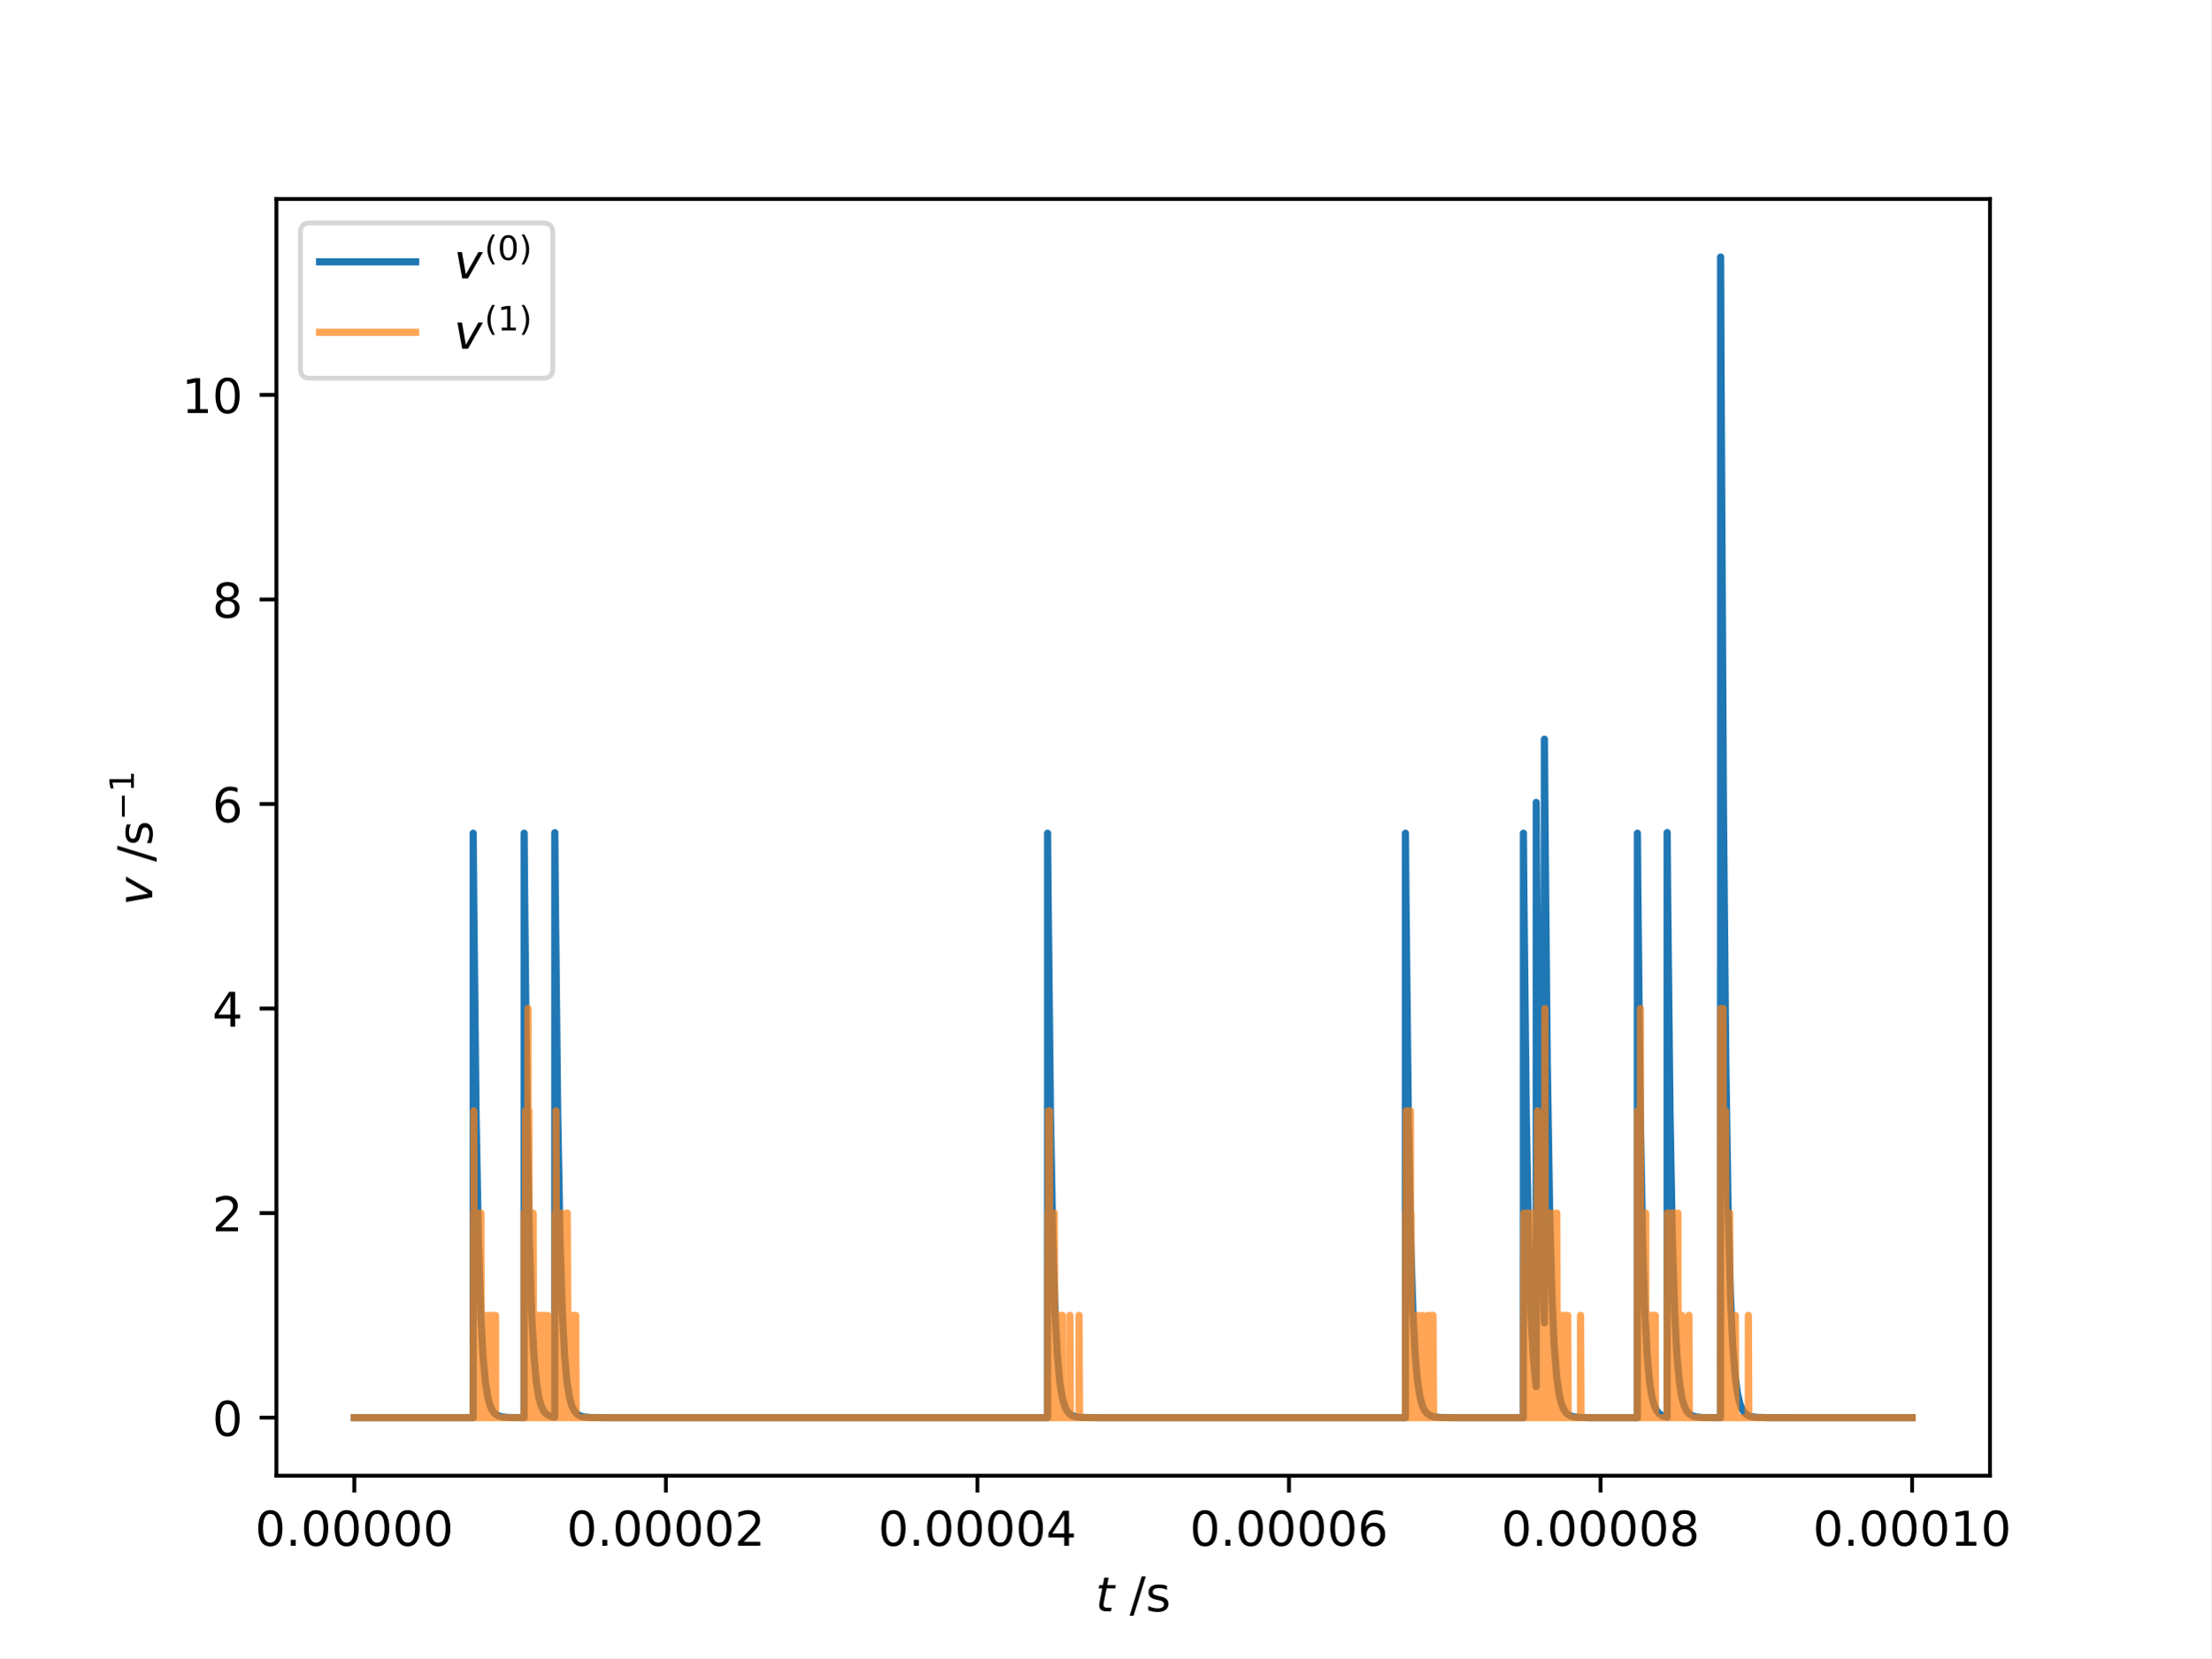
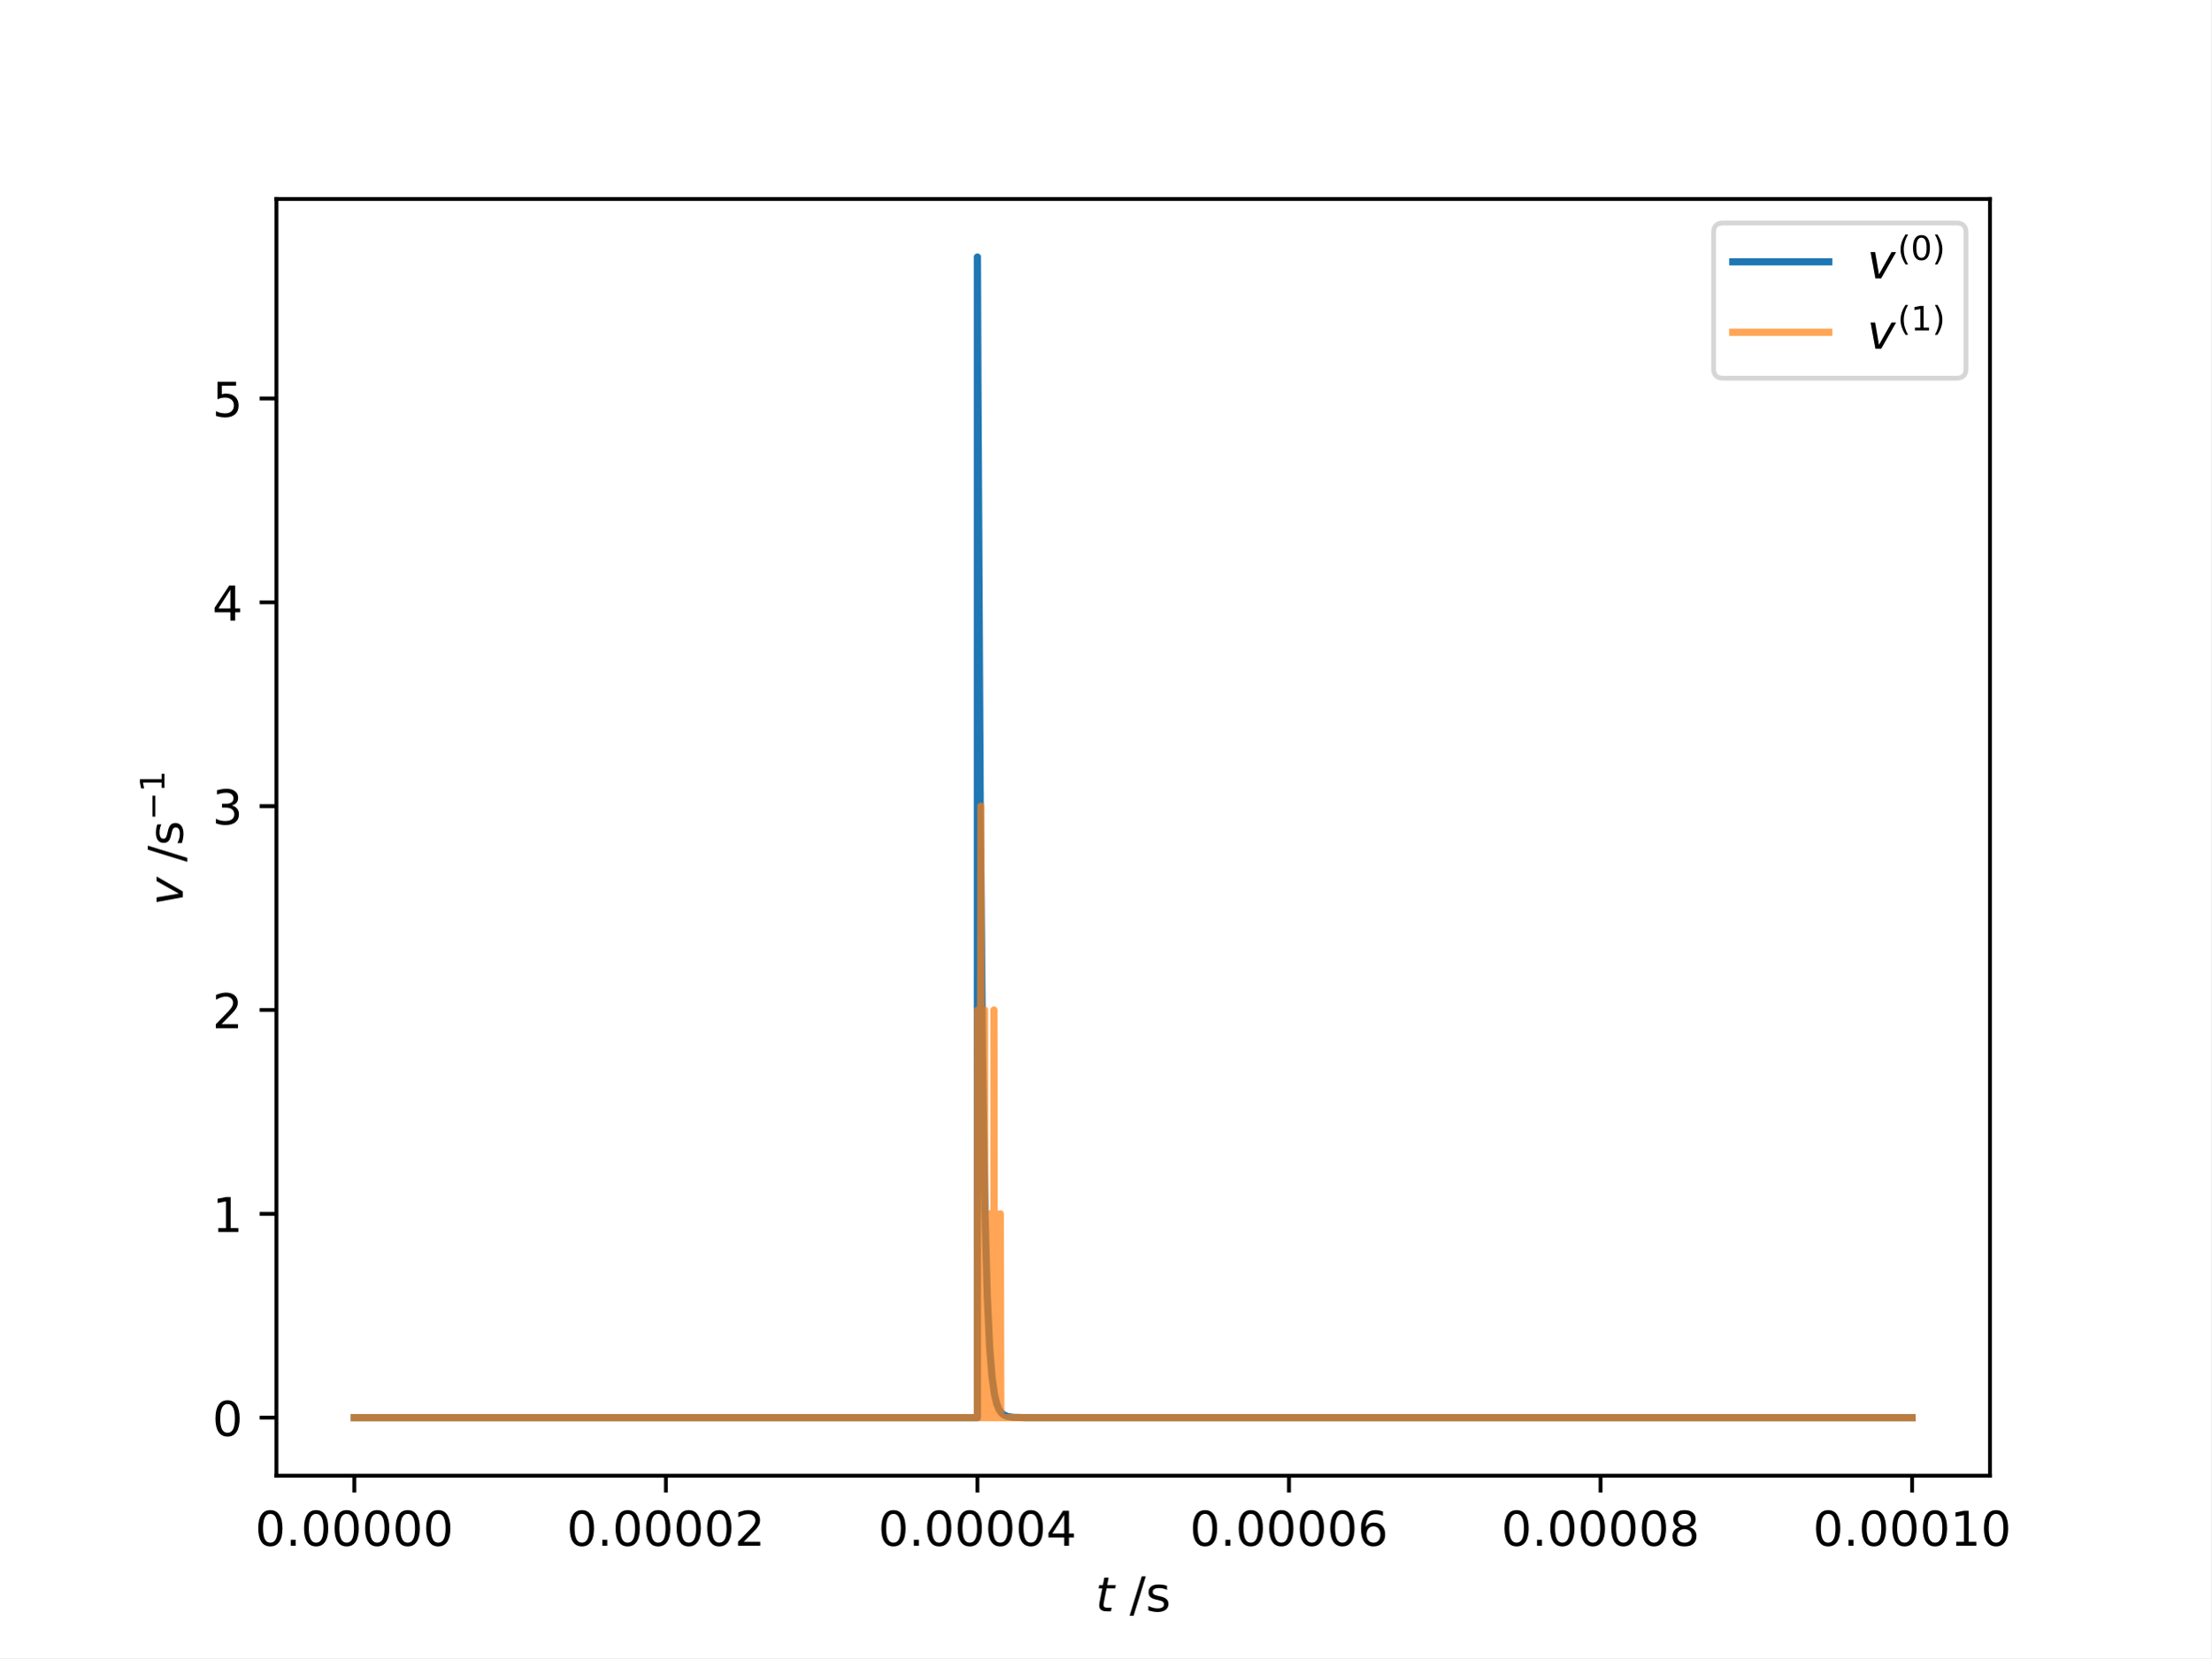
<svg xmlns="http://www.w3.org/2000/svg" xmlns:xlink="http://www.w3.org/1999/xlink" width="460.8pt" height="345.6pt" viewBox="0 0 460.8 345.6" version="1.1">
  <defs>
    <style type="text/css">*{stroke-linejoin: round; stroke-linecap: butt}</style>
  </defs>
  <g id="figure_1">
    <g id="patch_1">
      <path d="M 0 345.6  L 460.8 345.6  L 460.8 0  L 0 0  z " style="fill: #ffffff" />
    </g>
    <g id="axes_1">
      <g id="patch_2">
        <path d="M 57.6 307.584  L 414.72 307.584  L 414.72 41.472  L 57.6 41.472  z " style="fill: #ffffff" />
      </g>
      <g id="matplotlib.axis_1">
        <g id="xtick_1">
          <g id="line2d_1">
            <defs>
-               <path id="mf11b4a43c5" d="M 0 0  L 0 3.5  " style="stroke: #000000; stroke-width: 0.8" />
-             </defs>
-             <g>
-               <use xlink:href="#mf11b4a43c5" x="73.833" y="307.584" style="stroke: #000000; stroke-width: 0.8" />
+               <path id="m99e2ef62c1" d="M 0 0  L 0 3.5  " style="stroke: #000000; stroke-width: 0.8" />
+             </defs>
+             <g>
+               <use xlink:href="#m99e2ef62c1" x="73.833" y="307.584" style="stroke: #000000; stroke-width: 0.8" />
            </g>
          </g>
          <g id="text_1">
            <g transform="translate(53.15617 322.1824) scale(0.1 -0.1)">
              <defs>
                <path id="DejaVuSans-30" d="M 2034 4250  Q 1547 4250 1301 3770  Q 1056 3291 1056 2328  Q 1056 1369 1301 889  Q 1547 409 2034 409  Q 2525 409 2770 889  Q 3016 1369 3016 2328  Q 3016 3291 2770 3770  Q 2525 4250 2034 4250  z M 2034 4750  Q 2819 4750 3233 4129  Q 3647 3509 3647 2328  Q 3647 1150 3233 529  Q 2819 -91 2034 -91  Q 1250 -91 836 529  Q 422 1150 422 2328  Q 422 3509 836 4129  Q 1250 4750 2034 4750  z " transform="scale(0.015625)" />
                <path id="DejaVuSans-2e" d="M 684 794  L 1344 794  L 1344 0  L 684 0  L 684 794  z " transform="scale(0.015625)" />
              </defs>
              <use xlink:href="#DejaVuSans-30" />
              <use xlink:href="#DejaVuSans-2e" x="63.623" />
              <use xlink:href="#DejaVuSans-30" x="95.41" />
              <use xlink:href="#DejaVuSans-30" x="159.033" />
              <use xlink:href="#DejaVuSans-30" x="222.656" />
              <use xlink:href="#DejaVuSans-30" x="286.279" />
              <use xlink:href="#DejaVuSans-30" x="349.902" />
            </g>
          </g>
        </g>
        <g id="xtick_2">
          <g id="line2d_2">
            <g>
-               <use xlink:href="#mf11b4a43c5" x="138.765" y="307.584" style="stroke: #000000; stroke-width: 0.8" />
+               <use xlink:href="#m99e2ef62c1" x="138.765" y="307.584" style="stroke: #000000; stroke-width: 0.8" />
            </g>
          </g>
          <g id="text_2">
            <g transform="translate(118.0884 322.1824) scale(0.1 -0.1)">
              <defs>
                <path id="DejaVuSans-32" d="M 1228 531  L 3431 531  L 3431 0  L 469 0  L 469 531  Q 828 903 1448 1529  Q 2069 2156 2228 2338  Q 2531 2678 2651 2914  Q 2772 3150 2772 3378  Q 2772 3750 2511 3984  Q 2250 4219 1831 4219  Q 1534 4219 1204 4116  Q 875 4013 500 3803  L 500 4441  Q 881 4594 1212 4672  Q 1544 4750 1819 4750  Q 2544 4750 2975 4387  Q 3406 4025 3406 3419  Q 3406 3131 3298 2873  Q 3191 2616 2906 2266  Q 2828 2175 2409 1742  Q 1991 1309 1228 531  z " transform="scale(0.015625)" />
              </defs>
              <use xlink:href="#DejaVuSans-30" />
              <use xlink:href="#DejaVuSans-2e" x="63.623" />
              <use xlink:href="#DejaVuSans-30" x="95.41" />
              <use xlink:href="#DejaVuSans-30" x="159.033" />
              <use xlink:href="#DejaVuSans-30" x="222.656" />
              <use xlink:href="#DejaVuSans-30" x="286.279" />
              <use xlink:href="#DejaVuSans-32" x="349.902" />
            </g>
          </g>
        </g>
        <g id="xtick_3">
          <g id="line2d_3">
            <g>
-               <use xlink:href="#mf11b4a43c5" x="203.697" y="307.584" style="stroke: #000000; stroke-width: 0.8" />
+               <use xlink:href="#m99e2ef62c1" x="203.697" y="307.584" style="stroke: #000000; stroke-width: 0.8" />
            </g>
          </g>
          <g id="text_3">
            <g transform="translate(183.0206 322.1824) scale(0.1 -0.1)">
              <defs>
                <path id="DejaVuSans-34" d="M 2419 4116  L 825 1625  L 2419 1625  L 2419 4116  z M 2253 4666  L 3047 4666  L 3047 1625  L 3713 1625  L 3713 1100  L 3047 1100  L 3047 0  L 2419 0  L 2419 1100  L 313 1100  L 313 1709  L 2253 4666  z " transform="scale(0.015625)" />
              </defs>
              <use xlink:href="#DejaVuSans-30" />
              <use xlink:href="#DejaVuSans-2e" x="63.623" />
              <use xlink:href="#DejaVuSans-30" x="95.41" />
              <use xlink:href="#DejaVuSans-30" x="159.033" />
              <use xlink:href="#DejaVuSans-30" x="222.656" />
              <use xlink:href="#DejaVuSans-30" x="286.279" />
              <use xlink:href="#DejaVuSans-34" x="349.902" />
            </g>
          </g>
        </g>
        <g id="xtick_4">
          <g id="line2d_4">
            <g>
-               <use xlink:href="#mf11b4a43c5" x="268.629" y="307.584" style="stroke: #000000; stroke-width: 0.8" />
+               <use xlink:href="#m99e2ef62c1" x="268.629" y="307.584" style="stroke: #000000; stroke-width: 0.8" />
            </g>
          </g>
          <g id="text_4">
            <g transform="translate(247.9528 322.1824) scale(0.1 -0.1)">
              <defs>
                <path id="DejaVuSans-36" d="M 2113 2584  Q 1688 2584 1439 2293  Q 1191 2003 1191 1497  Q 1191 994 1439 701  Q 1688 409 2113 409  Q 2538 409 2786 701  Q 3034 994 3034 1497  Q 3034 2003 2786 2293  Q 2538 2584 2113 2584  z M 3366 4563  L 3366 3988  Q 3128 4100 2886 4159  Q 2644 4219 2406 4219  Q 1781 4219 1451 3797  Q 1122 3375 1075 2522  Q 1259 2794 1537 2939  Q 1816 3084 2150 3084  Q 2853 3084 3261 2657  Q 3669 2231 3669 1497  Q 3669 778 3244 343  Q 2819 -91 2113 -91  Q 1303 -91 875 529  Q 447 1150 447 2328  Q 447 3434 972 4092  Q 1497 4750 2381 4750  Q 2619 4750 2861 4703  Q 3103 4656 3366 4563  z " transform="scale(0.015625)" />
              </defs>
              <use xlink:href="#DejaVuSans-30" />
              <use xlink:href="#DejaVuSans-2e" x="63.623" />
              <use xlink:href="#DejaVuSans-30" x="95.41" />
              <use xlink:href="#DejaVuSans-30" x="159.033" />
              <use xlink:href="#DejaVuSans-30" x="222.656" />
              <use xlink:href="#DejaVuSans-30" x="286.279" />
              <use xlink:href="#DejaVuSans-36" x="349.902" />
            </g>
          </g>
        </g>
        <g id="xtick_5">
          <g id="line2d_5">
            <g>
-               <use xlink:href="#mf11b4a43c5" x="333.562" y="307.584" style="stroke: #000000; stroke-width: 0.8" />
+               <use xlink:href="#m99e2ef62c1" x="333.562" y="307.584" style="stroke: #000000; stroke-width: 0.8" />
            </g>
          </g>
          <g id="text_5">
            <g transform="translate(312.885 322.1824) scale(0.1 -0.1)">
              <defs>
                <path id="DejaVuSans-38" d="M 2034 2216  Q 1584 2216 1326 1975  Q 1069 1734 1069 1313  Q 1069 891 1326 650  Q 1584 409 2034 409  Q 2484 409 2743 651  Q 3003 894 3003 1313  Q 3003 1734 2745 1975  Q 2488 2216 2034 2216  z M 1403 2484  Q 997 2584 770 2862  Q 544 3141 544 3541  Q 544 4100 942 4425  Q 1341 4750 2034 4750  Q 2731 4750 3128 4425  Q 3525 4100 3525 3541  Q 3525 3141 3298 2862  Q 3072 2584 2669 2484  Q 3125 2378 3379 2068  Q 3634 1759 3634 1313  Q 3634 634 3220 271  Q 2806 -91 2034 -91  Q 1263 -91 848 271  Q 434 634 434 1313  Q 434 1759 690 2068  Q 947 2378 1403 2484  z M 1172 3481  Q 1172 3119 1398 2916  Q 1625 2713 2034 2713  Q 2441 2713 2670 2916  Q 2900 3119 2900 3481  Q 2900 3844 2670 4047  Q 2441 4250 2034 4250  Q 1625 4250 1398 4047  Q 1172 3844 1172 3481  z " transform="scale(0.015625)" />
              </defs>
              <use xlink:href="#DejaVuSans-30" />
              <use xlink:href="#DejaVuSans-2e" x="63.623" />
              <use xlink:href="#DejaVuSans-30" x="95.41" />
              <use xlink:href="#DejaVuSans-30" x="159.033" />
              <use xlink:href="#DejaVuSans-30" x="222.656" />
              <use xlink:href="#DejaVuSans-30" x="286.279" />
              <use xlink:href="#DejaVuSans-38" x="349.902" />
            </g>
          </g>
        </g>
        <g id="xtick_6">
          <g id="line2d_6">
            <g>
-               <use xlink:href="#mf11b4a43c5" x="398.494" y="307.584" style="stroke: #000000; stroke-width: 0.8" />
+               <use xlink:href="#m99e2ef62c1" x="398.494" y="307.584" style="stroke: #000000; stroke-width: 0.8" />
            </g>
          </g>
          <g id="text_6">
            <g transform="translate(377.8172 322.1824) scale(0.1 -0.1)">
              <defs>
                <path id="DejaVuSans-31" d="M 794 531  L 1825 531  L 1825 4091  L 703 3866  L 703 4441  L 1819 4666  L 2450 4666  L 2450 531  L 3481 531  L 3481 0  L 794 0  L 794 531  z " transform="scale(0.015625)" />
              </defs>
              <use xlink:href="#DejaVuSans-30" />
              <use xlink:href="#DejaVuSans-2e" x="63.623" />
              <use xlink:href="#DejaVuSans-30" x="95.41" />
              <use xlink:href="#DejaVuSans-30" x="159.033" />
              <use xlink:href="#DejaVuSans-30" x="222.656" />
              <use xlink:href="#DejaVuSans-31" x="286.279" />
              <use xlink:href="#DejaVuSans-30" x="349.902" />
            </g>
          </g>
        </g>
        <g id="text_7">
          <g transform="translate(228.31 335.8606) scale(0.1 -0.1)">
            <defs>
              <path id="DejaVuSans-Oblique-74" d="M 2706 3500  L 2619 3053  L 1472 3053  L 1100 1153  Q 1081 1047 1072 975  Q 1063 903 1063 863  Q 1063 663 1183 572  Q 1303 481 1569 481  L 2150 481  L 2053 0  L 1503 0  Q 991 0 739 200  Q 488 400 488 806  Q 488 878 497 964  Q 506 1050 525 1153  L 897 3053  L 409 3053  L 500 3500  L 978 3500  L 1172 4494  L 1747 4494  L 1556 3500  L 2706 3500  z " transform="scale(0.015625)" />
              <path id="DejaVuSans-20" transform="scale(0.015625)" />
              <path id="DejaVuSans-2f" d="M 1625 4666  L 2156 4666  L 531 -594  L 0 -594  L 1625 4666  z " transform="scale(0.015625)" />
              <path id="DejaVuSans-73" d="M 2834 3397  L 2834 2853  Q 2591 2978 2328 3040  Q 2066 3103 1784 3103  Q 1356 3103 1142 2972  Q 928 2841 928 2578  Q 928 2378 1081 2264  Q 1234 2150 1697 2047  L 1894 2003  Q 2506 1872 2764 1633  Q 3022 1394 3022 966  Q 3022 478 2636 193  Q 2250 -91 1575 -91  Q 1294 -91 989 -36  Q 684 19 347 128  L 347 722  Q 666 556 975 473  Q 1284 391 1588 391  Q 1994 391 2212 530  Q 2431 669 2431 922  Q 2431 1156 2273 1281  Q 2116 1406 1581 1522  L 1381 1569  Q 847 1681 609 1914  Q 372 2147 372 2553  Q 372 3047 722 3315  Q 1072 3584 1716 3584  Q 2034 3584 2315 3537  Q 2597 3491 2834 3397  z " transform="scale(0.015625)" />
            </defs>
            <use xlink:href="#DejaVuSans-Oblique-74" transform="translate(0 0.09375)" />
            <use xlink:href="#DejaVuSans-20" transform="translate(39.20898 0.09375)" />
            <use xlink:href="#DejaVuSans-2f" transform="translate(70.99609 0.09375)" />
            <use xlink:href="#DejaVuSans-73" transform="translate(104.6875 0.09375)" />
          </g>
        </g>
      </g>
      <g id="matplotlib.axis_2">
        <g id="ytick_1">
          <g id="line2d_7">
            <defs>
-               <path id="m5bc37305fa" d="M 0 0  L -3.5 0  " style="stroke: #000000; stroke-width: 0.8" />
-             </defs>
-             <g>
-               <use xlink:href="#m5bc37305fa" x="57.6" y="295.488" style="stroke: #000000; stroke-width: 0.8" />
+               <path id="m02a94d479e" d="M 0 0  L -3.5 0  " style="stroke: #000000; stroke-width: 0.8" />
+             </defs>
+             <g>
+               <use xlink:href="#m02a94d479e" x="57.6" y="295.488" style="stroke: #000000; stroke-width: 0.8" />
            </g>
          </g>
          <g id="text_8">
            <g transform="translate(44.2375 299.2872) scale(0.1 -0.1)">
              <use xlink:href="#DejaVuSans-30" />
            </g>
          </g>
        </g>
        <g id="ytick_2">
          <g id="line2d_8">
            <g>
-               <use xlink:href="#m5bc37305fa" x="57.6" y="252.85" style="stroke: #000000; stroke-width: 0.8" />
+               <use xlink:href="#m02a94d479e" x="57.6" y="253.001" style="stroke: #000000; stroke-width: 0.8" />
            </g>
          </g>
          <g id="text_9">
-             <g transform="translate(44.2375 256.6489) scale(0.1 -0.1)">
-               <use xlink:href="#DejaVuSans-32" />
+             <g transform="translate(44.2375 256.7998) scale(0.1 -0.1)">
+               <use xlink:href="#DejaVuSans-31" />
            </g>
          </g>
        </g>
        <g id="ytick_3">
          <g id="line2d_9">
            <g>
-               <use xlink:href="#m5bc37305fa" x="57.6" y="210.211" style="stroke: #000000; stroke-width: 0.8" />
+               <use xlink:href="#m02a94d479e" x="57.6" y="210.513" style="stroke: #000000; stroke-width: 0.8" />
            </g>
          </g>
          <g id="text_10">
-             <g transform="translate(44.2375 214.0106) scale(0.1 -0.1)">
-               <use xlink:href="#DejaVuSans-34" />
+             <g transform="translate(44.2375 214.3125) scale(0.1 -0.1)">
+               <use xlink:href="#DejaVuSans-32" />
            </g>
          </g>
        </g>
        <g id="ytick_4">
          <g id="line2d_10">
            <g>
-               <use xlink:href="#m5bc37305fa" x="57.6" y="167.573" style="stroke: #000000; stroke-width: 0.8" />
+               <use xlink:href="#m02a94d479e" x="57.6" y="168.026" style="stroke: #000000; stroke-width: 0.8" />
            </g>
          </g>
          <g id="text_11">
-             <g transform="translate(44.2375 171.3723) scale(0.1 -0.1)">
-               <use xlink:href="#DejaVuSans-36" />
+             <g transform="translate(44.2375 171.8251) scale(0.1 -0.1)">
+               <defs>
+                 <path id="DejaVuSans-33" d="M 2597 2516  Q 3050 2419 3304 2112  Q 3559 1806 3559 1356  Q 3559 666 3084 287  Q 2609 -91 1734 -91  Q 1441 -91 1130 -33  Q 819 25 488 141  L 488 750  Q 750 597 1062 519  Q 1375 441 1716 441  Q 2309 441 2620 675  Q 2931 909 2931 1356  Q 2931 1769 2642 2001  Q 2353 2234 1838 2234  L 1294 2234  L 1294 2753  L 1863 2753  Q 2328 2753 2575 2939  Q 2822 3125 2822 3475  Q 2822 3834 2567 4026  Q 2313 4219 1838 4219  Q 1578 4219 1281 4162  Q 984 4106 628 3988  L 628 4550  Q 988 4650 1302 4700  Q 1616 4750 1894 4750  Q 2613 4750 3031 4423  Q 3450 4097 3450 3541  Q 3450 3153 3228 2886  Q 3006 2619 2597 2516  z " transform="scale(0.015625)" />
+               </defs>
+               <use xlink:href="#DejaVuSans-33" />
            </g>
          </g>
        </g>
        <g id="ytick_5">
          <g id="line2d_11">
            <g>
-               <use xlink:href="#m5bc37305fa" x="57.6" y="124.935" style="stroke: #000000; stroke-width: 0.8" />
+               <use xlink:href="#m02a94d479e" x="57.6" y="125.538" style="stroke: #000000; stroke-width: 0.8" />
            </g>
          </g>
          <g id="text_12">
-             <g transform="translate(44.2375 128.734) scale(0.1 -0.1)">
-               <use xlink:href="#DejaVuSans-38" />
+             <g transform="translate(44.2375 129.3377) scale(0.1 -0.1)">
+               <use xlink:href="#DejaVuSans-34" />
            </g>
          </g>
        </g>
        <g id="ytick_6">
          <g id="line2d_12">
            <g>
-               <use xlink:href="#m5bc37305fa" x="57.6" y="82.297" style="stroke: #000000; stroke-width: 0.8" />
+               <use xlink:href="#m02a94d479e" x="57.6" y="83.051" style="stroke: #000000; stroke-width: 0.8" />
            </g>
          </g>
          <g id="text_13">
-             <g transform="translate(37.875 86.09575) scale(0.1 -0.1)">
-               <use xlink:href="#DejaVuSans-31" />
-               <use xlink:href="#DejaVuSans-30" x="63.623" />
+             <g transform="translate(44.2375 86.85032) scale(0.1 -0.1)">
+               <defs>
+                 <path id="DejaVuSans-35" d="M 691 4666  L 3169 4666  L 3169 4134  L 1269 4134  L 1269 2991  Q 1406 3038 1543 3061  Q 1681 3084 1819 3084  Q 2600 3084 3056 2656  Q 3513 2228 3513 1497  Q 3513 744 3044 326  Q 2575 -91 1722 -91  Q 1428 -91 1123 -41  Q 819 9 494 109  L 494 744  Q 775 591 1075 516  Q 1375 441 1709 441  Q 2250 441 2565 725  Q 2881 1009 2881 1497  Q 2881 1984 2565 2268  Q 2250 2553 1709 2553  Q 1456 2553 1204 2497  Q 953 2441 691 2322  L 691 4666  z " transform="scale(0.015625)" />
+               </defs>
+               <use xlink:href="#DejaVuSans-35" />
            </g>
          </g>
        </g>
        <g id="text_14">
-           <g transform="translate(31.79531 188.728) rotate(-90) scale(0.1 -0.1)">
+           <g transform="translate(38.15781 188.728) rotate(-90) scale(0.1 -0.1)">
            <defs>
              <path id="DejaVuSans-Oblique-76" d="M 459 3500  L 1069 3500  L 1581 525  L 3256 3500  L 3866 3500  L 1875 0  L 1100 0  L 459 3500  z " transform="scale(0.015625)" />
              <path id="DejaVuSans-2212" d="M 678 2272  L 4684 2272  L 4684 1741  L 678 1741  L 678 2272  z " transform="scale(0.015625)" />
            </defs>
            <use xlink:href="#DejaVuSans-Oblique-76" transform="translate(0 0.684375)" />
            <use xlink:href="#DejaVuSans-20" transform="translate(59.17969 0.684375)" />
            <use xlink:href="#DejaVuSans-2f" transform="translate(90.9668 0.684375)" />
            <use xlink:href="#DejaVuSans-73" transform="translate(124.6582 0.684375)" />
            <use xlink:href="#DejaVuSans-2212" transform="translate(177.7148 38.96563) scale(0.7)" />
            <use xlink:href="#DejaVuSans-31" transform="translate(236.3672 38.96563) scale(0.7)" />
          </g>
        </g>
      </g>
      <g id="line2d_13">
-         <path d="M 73.833 295.488  L 98.604 295.488  L 98.611 173.664  L 98.715 186.821  L 99.202 231.89  L 99.689 258.267  L 100.176 273.705  L 100.663 282.739  L 101.156 288.08  L 101.65 291.183  L 102.143 292.987  L 102.65 294.055  L 103.189 294.696  L 103.805 295.086  L 104.617 295.323  L 105.942 295.45  L 109.221 295.487  L 109.227 173.663  L 109.331 186.82  L 109.818 231.89  L 110.305 258.267  L 110.792 273.704  L 111.279 282.739  L 111.773 288.08  L 112.266 291.183  L 112.76 292.987  L 113.266 294.055  L 113.805 294.696  L 114.422 295.086  L 115.234 295.323  L 115.617 295.38  L 115.623 173.557  L 115.727 186.725  L 116.214 231.834  L 116.701 258.235  L 117.188 273.685  L 117.675 282.728  L 118.168 288.073  L 118.662 291.179  L 119.155 292.984  L 119.662 294.054  L 120.201 294.695  L 120.818 295.086  L 121.629 295.323  L 122.954 295.45  L 126.486 295.487  L 218.313 295.488  L 218.32 173.664  L 218.424 186.821  L 218.911 231.89  L 219.398 258.267  L 219.885 273.705  L 220.372 282.739  L 220.865 288.08  L 221.359 291.183  L 221.852 292.987  L 222.359 294.055  L 222.898 294.696  L 223.514 295.086  L 224.326 295.323  L 225.651 295.45  L 229.19 295.487  L 292.895 295.488  L 292.901 173.664  L 293.005 186.821  L 293.492 231.89  L 293.979 258.267  L 294.466 273.705  L 294.953 282.739  L 295.446 288.08  L 295.94 291.183  L 296.433 292.987  L 296.94 294.055  L 297.479 294.696  L 298.096 295.086  L 298.907 295.323  L 300.232 295.45  L 303.771 295.487  L 317.478 295.488  L 317.484 173.664  L 317.588 186.821  L 318.075 231.89  L 318.562 258.267  L 319.049 273.705  L 319.536 282.739  L 320.03 288.08  L 320.153 289.02  L 320.16 167.242  L 320.263 181.093  L 320.75 228.538  L 321.237 256.305  L 321.724 272.556  L 321.861 275.751  L 321.867 154.067  L 321.971 169.34  L 322.458 221.66  L 322.945 252.28  L 323.432 270.2  L 323.919 280.688  L 324.413 286.888  L 324.906 290.491  L 325.4 292.584  L 325.9 293.813  L 326.426 294.549  L 327.016 294.998  L 327.757 295.271  L 328.88 295.425  L 331.334 295.484  L 341.237 295.488  L 341.243 173.664  L 341.347 186.821  L 341.834 231.89  L 342.321 258.267  L 342.808 273.705  L 343.295 282.739  L 343.788 288.08  L 344.282 291.183  L 344.775 292.987  L 345.282 294.055  L 345.821 294.696  L 346.438 295.086  L 347.249 295.323  L 347.438 295.354  L 347.444 173.531  L 347.548 186.702  L 348.035 231.821  L 348.522 258.227  L 349.009 273.681  L 349.496 282.725  L 349.989 288.072  L 350.483 291.179  L 350.976 292.984  L 351.483 294.054  L 352.022 294.695  L 352.639 295.086  L 353.45 295.323  L 354.775 295.45  L 358.307 295.487  L 358.567 295.487  L 358.586 53.568  L 358.684 78.148  L 359.171 168.289  L 359.658 221.045  L 360.145 251.92  L 360.632 269.99  L 361.119 280.565  L 361.612 286.817  L 362.106 290.449  L 362.599 292.56  L 363.099 293.799  L 363.625 294.541  L 364.21 294.99  L 364.943 295.266  L 366.054 295.422  L 368.45 295.483  L 390.955 295.488  L 398.487 295.488  L 398.487 295.488  " clip-path="url(#p2bef950d48)" style="fill: none; stroke: #1f77b4; stroke-width: 1.5; stroke-linecap: square" />
+         <path d="M 73.833 295.488  L 203.691 295.488  L 203.697 53.568  L 203.801 79.695  L 204.288 169.195  L 204.775 221.575  L 205.262 252.23  L 205.749 270.171  L 206.236 280.671  L 206.729 286.878  L 207.223 290.485  L 207.716 292.581  L 208.216 293.811  L 208.742 294.548  L 209.327 294.994  L 210.067 295.269  L 211.184 295.424  L 213.612 295.484  L 237.384 295.488  L 398.487 295.488  L 398.487 295.488  " clip-path="url(#pbecc61539e)" style="fill: none; stroke: #1f77b4; stroke-width: 1.5; stroke-linecap: square" />
      </g>
      <g id="line2d_14">
-         <path d="M 73.833 295.488  L 98.604 295.488  L 98.682 252.85  L 98.715 274.169  L 98.819 295.488  L 98.741 231.531  L 98.825 274.169  L 98.832 274.169  L 98.949 295.488  L 99.007 252.85  L 99.059 295.488  L 99.085 295.488  L 99.182 274.169  L 99.195 295.488  L 99.202 295.488  L 99.312 252.85  L 99.319 274.169  L 99.429 295.488  L 99.435 252.85  L 99.539 295.488  L 99.552 295.488  L 99.663 274.169  L 99.78 295.488  L 99.793 295.488  L 99.871 274.169  L 99.903 295.488  L 99.91 295.488  L 99.981 274.169  L 100.02 295.488  L 100.046 295.488  L 100.124 274.169  L 100.156 295.488  L 100.208 295.488  L 100.215 252.85  L 100.319 295.488  L 100.377 295.488  L 100.461 274.169  L 100.487 295.488  L 100.52 295.488  L 100.526 274.169  L 100.63 295.488  L 100.812 295.488  L 100.819 274.169  L 100.922 295.488  L 101.046 295.488  L 101.052 274.169  L 101.156 295.488  L 101.786 295.488  L 101.793 274.169  L 101.896 295.488  L 102.007 295.488  L 102.013 274.169  L 102.117 295.488  L 102.63 295.488  L 102.637 274.169  L 102.741 295.488  L 103.189 295.488  L 103.273 274.169  L 103.299 295.488  L 109.221 295.488  L 109.234 252.85  L 109.338 274.169  L 109.455 295.488  L 109.474 295.488  L 109.519 231.531  L 109.584 295.488  L 109.61 295.488  L 109.643 252.85  L 109.727 274.169  L 109.734 274.169  L 109.76 252.85  L 109.844 295.488  L 109.87 252.85  L 109.955 295.488  L 109.968 295.488  L 110.032 210.211  L 110.084 252.85  L 110.201 295.488  L 110.234 231.531  L 110.312 295.488  L 110.351 295.488  L 110.442 274.169  L 110.461 295.488  L 110.526 295.488  L 110.591 274.169  L 110.636 295.488  L 110.643 295.488  L 110.721 274.169  L 110.753 295.488  L 110.766 295.488  L 110.864 274.169  L 110.877 295.488  L 110.89 295.488  L 110.941 274.169  L 111 295.488  L 111.071 295.488  L 111.11 252.85  L 111.182 295.488  L 111.188 295.488  L 111.279 274.169  L 111.299 295.488  L 111.409 295.488  L 111.415 274.169  L 111.519 295.488  L 111.565 295.488  L 111.61 274.169  L 111.675 295.488  L 112.117 295.488  L 112.123 274.169  L 112.227 295.488  L 112.24 295.488  L 112.247 274.169  L 112.351 295.488  L 112.597 295.488  L 112.604 274.169  L 112.708 295.488  L 113.123 295.488  L 113.13 274.169  L 113.234 295.488  L 113.389 295.488  L 113.396 274.169  L 113.5 295.488  L 114.149 295.488  L 114.156 274.169  L 114.26 295.488  L 115.623 295.488  L 115.675 252.85  L 115.733 295.488  L 115.74 295.488  L 115.811 252.85  L 115.85 274.169  L 115.941 295.488  L 115.876 231.531  L 115.961 274.169  L 115.967 274.169  L 115.987 252.85  L 116.084 295.488  L 116.201 274.169  L 116.207 274.169  L 116.292 252.85  L 116.227 295.488  L 116.311 274.169  L 116.357 252.85  L 116.428 295.488  L 116.441 252.85  L 116.545 274.169  L 116.662 295.488  L 116.753 274.169  L 116.772 295.488  L 116.798 295.488  L 116.902 274.169  L 116.909 295.488  L 116.954 295.488  L 116.961 252.85  L 117.065 295.488  L 117.097 295.488  L 117.194 274.169  L 117.207 295.488  L 117.214 295.488  L 117.305 274.169  L 117.324 295.488  L 117.467 295.488  L 117.474 274.169  L 117.578 295.488  L 117.727 295.488  L 117.805 274.169  L 117.837 295.488  L 117.844 295.488  L 117.85 274.169  L 117.954 295.488  L 118.052 295.488  L 118.058 252.85  L 118.162 295.488  L 118.207 295.488  L 118.214 252.85  L 118.318 274.169  L 118.435 295.488  L 118.441 295.488  L 118.526 274.169  L 118.552 295.488  L 118.571 295.488  L 118.578 274.169  L 118.681 295.488  L 118.746 295.488  L 118.753 274.169  L 118.857 295.488  L 118.961 295.488  L 118.967 274.169  L 119.071 295.488  L 119.467 295.488  L 119.474 274.169  L 119.577 295.488  L 119.967 295.488  L 119.974 274.169  L 120.077 295.488  L 218.32 295.488  L 218.391 252.85  L 218.43 274.169  L 218.437 274.169  L 218.521 295.488  L 218.508 231.531  L 218.547 274.169  L 218.554 274.169  L 218.658 295.488  L 218.716 231.531  L 218.768 295.488  L 218.794 295.488  L 218.891 274.169  L 218.904 295.488  L 218.963 295.488  L 218.976 252.85  L 219.08 274.169  L 219.106 252.85  L 219.19 295.488  L 219.307 274.169  L 219.424 295.488  L 219.573 295.488  L 219.657 274.169  L 219.683 295.488  L 219.703 295.488  L 219.709 252.85  L 219.813 274.169  L 219.82 274.169  L 219.937 295.488  L 220.054 295.488  L 220.093 274.169  L 220.164 295.488  L 220.196 295.488  L 220.307 274.169  L 220.424 295.488  L 220.515 295.488  L 220.521 274.169  L 220.625 295.488  L 220.729 295.488  L 220.839 274.169  L 220.956 295.488  L 221.359 295.488  L 221.398 274.169  L 221.469 295.488  L 222.969 295.488  L 222.976 274.169  L 223.079 295.488  L 224.872 295.488  L 224.878 274.169  L 224.982 295.488  L 292.895 295.488  L 292.946 252.85  L 293.005 274.169  L 293.07 231.531  L 293.109 295.488  L 293.141 252.85  L 293.219 295.488  L 293.252 295.488  L 293.349 274.169  L 293.362 295.488  L 293.375 295.488  L 293.453 274.169  L 293.485 295.488  L 293.492 295.488  L 293.511 252.85  L 293.602 295.488  L 293.615 295.488  L 293.661 252.85  L 293.732 274.169  L 293.745 231.531  L 293.849 295.488  L 293.881 295.488  L 293.94 231.531  L 293.992 295.488  L 294.024 295.488  L 294.063 252.85  L 294.135 295.488  L 294.174 295.488  L 294.252 274.169  L 294.284 295.488  L 294.297 295.488  L 294.414 274.169  L 294.531 295.488  L 294.998 295.488  L 295.096 274.169  L 295.109 295.488  L 295.115 295.488  L 295.122 274.169  L 295.226 295.488  L 295.407 295.488  L 295.42 274.169  L 295.518 295.488  L 296.427 295.488  L 296.433 274.169  L 296.537 295.488  L 297.563 295.488  L 297.57 274.169  L 297.674 295.488  L 298.258 295.488  L 298.264 274.169  L 298.368 295.488  L 298.648 295.488  L 298.654 274.169  L 298.758 295.488  L 317.484 295.488  L 317.588 252.85  L 317.601 274.169  L 317.627 252.85  L 317.712 295.488  L 317.744 252.85  L 317.822 295.488  L 317.841 295.488  L 317.893 252.85  L 317.952 274.169  L 318.056 295.488  L 318.062 274.169  L 318.075 274.169  L 318.192 295.488  L 318.309 252.85  L 318.426 295.488  L 318.439 295.488  L 318.53 274.169  L 318.549 295.488  L 318.562 295.488  L 318.595 252.85  L 318.679 274.169  L 318.796 295.488  L 318.9 295.488  L 318.978 274.169  L 319.01 295.488  L 319.069 295.488  L 319.082 274.169  L 319.179 295.488  L 319.276 295.488  L 319.309 252.85  L 319.387 295.488  L 319.53 295.488  L 319.627 274.169  L 319.64 295.488  L 319.984 295.488  L 320.101 274.169  L 320.199 295.488  L 320.16 252.85  L 320.211 274.169  L 320.218 274.169  L 320.25 252.85  L 320.328 295.488  L 320.439 231.531  L 320.445 274.169  L 320.452 274.169  L 320.471 252.85  L 320.569 295.488  L 320.588 295.488  L 320.686 274.169  L 320.698 295.488  L 320.718 295.488  L 320.841 252.85  L 320.952 295.488  L 321.03 274.169  L 321.062 295.488  L 321.069 295.488  L 321.075 252.85  L 321.179 295.488  L 321.185 295.488  L 321.205 252.85  L 321.296 295.488  L 321.302 295.488  L 321.413 274.169  L 321.53 295.488  L 321.549 295.488  L 321.653 252.85  L 321.659 295.488  L 321.666 295.488  L 321.724 252.85  L 321.776 295.488  L 321.867 295.488  L 321.965 210.211  L 321.978 274.169  L 322.082 295.488  L 322.01 252.85  L 322.088 274.169  L 322.095 274.169  L 322.114 252.85  L 322.211 295.488  L 322.224 295.488  L 322.309 252.85  L 322.341 274.169  L 322.367 252.85  L 322.452 295.488  L 322.543 274.169  L 322.562 295.488  L 322.601 295.488  L 322.679 252.85  L 322.711 295.488  L 322.737 295.488  L 322.75 252.85  L 322.848 295.488  L 322.893 295.488  L 322.984 274.169  L 323.004 295.488  L 323.043 295.488  L 323.114 274.169  L 323.153 295.488  L 323.166 295.488  L 323.172 274.169  L 323.276 295.488  L 323.387 295.488  L 323.393 252.85  L 323.497 295.488  L 323.536 295.488  L 323.549 252.85  L 323.646 295.488  L 323.666 295.488  L 323.776 274.169  L 323.893 295.488  L 323.906 295.488  L 323.932 274.169  L 324.017 295.488  L 324.179 295.488  L 324.25 274.169  L 324.289 295.488  L 324.439 295.488  L 324.445 252.85  L 324.549 295.488  L 324.575 295.488  L 324.581 274.169  L 324.685 295.488  L 325.049 295.488  L 325.055 274.169  L 325.159 295.488  L 325.179 295.488  L 325.185 274.169  L 325.289 295.488  L 325.581 295.488  L 325.588 274.169  L 325.692 295.488  L 325.809 295.488  L 325.815 274.169  L 325.919 295.488  L 326.542 295.488  L 326.549 274.169  L 326.653 295.488  L 326.711 295.488  L 326.718 274.169  L 326.822 295.488  L 329.386 295.488  L 329.393 274.169  L 329.497 295.488  L 341.237 295.488  L 341.263 231.531  L 341.347 295.488  L 341.36 295.488  L 341.451 231.531  L 341.47 295.488  L 341.483 295.488  L 341.594 231.531  L 341.711 295.488  L 341.814 274.169  L 341.821 295.488  L 341.847 295.488  L 341.853 210.211  L 341.957 295.488  L 342.074 274.169  L 342.159 252.85  L 342.191 295.488  L 342.198 295.488  L 342.237 274.169  L 342.308 295.488  L 342.334 295.488  L 342.431 252.85  L 342.444 295.488  L 342.62 295.488  L 342.736 274.169  L 342.853 295.488  L 342.886 295.488  L 342.983 252.85  L 342.996 295.488  L 343.178 295.488  L 343.288 274.169  L 343.405 295.488  L 343.412 295.488  L 343.47 274.169  L 343.522 295.488  L 343.62 295.488  L 343.736 274.169  L 343.853 295.488  L 343.951 295.488  L 343.957 274.169  L 344.061 295.488  L 344.178 295.488  L 344.243 274.169  L 344.288 295.488  L 344.418 295.488  L 344.509 274.169  L 344.529 295.488  L 344.899 295.488  L 344.957 274.169  L 345.009 295.488  L 347.438 295.488  L 347.503 252.85  L 347.548 295.488  L 347.554 295.488  L 347.652 252.85  L 347.665 274.169  L 347.775 295.488  L 347.788 252.85  L 347.886 295.488  L 347.899 295.488  L 347.918 252.85  L 348.009 274.169  L 348.126 295.488  L 348.204 274.169  L 348.236 295.488  L 348.249 295.488  L 348.262 274.169  L 348.36 295.488  L 348.373 295.488  L 348.418 252.85  L 348.489 274.169  L 348.6 295.488  L 348.697 274.169  L 348.71 295.488  L 348.723 295.488  L 348.756 252.85  L 348.84 274.169  L 348.866 252.85  L 348.957 295.488  L 348.983 295.488  L 349.087 274.169  L 349.093 295.488  L 349.145 295.488  L 349.262 274.169  L 349.379 295.488  L 349.626 295.488  L 349.684 252.85  L 349.736 295.488  L 349.808 295.488  L 349.814 274.169  L 349.918 295.488  L 350.074 295.488  L 350.171 274.169  L 350.184 295.488  L 350.191 295.488  L 350.243 274.169  L 350.301 295.488  L 350.314 295.488  L 350.321 274.169  L 350.424 295.488  L 350.528 295.488  L 350.535 274.169  L 350.639 295.488  L 351.976 295.488  L 351.983 274.169  L 352.087 295.488  L 358.567 295.488  L 358.593 210.211  L 358.684 231.531  L 358.69 231.531  L 358.801 295.488  L 358.807 210.211  L 358.911 295.488  L 358.989 252.85  L 359.021 274.169  L 359.112 295.488  L 359.093 210.211  L 359.132 274.169  L 359.138 274.169  L 359.158 252.85  L 359.255 295.488  L 359.346 252.85  L 359.366 295.488  L 359.379 295.488  L 359.444 231.531  L 359.495 252.85  L 359.612 295.488  L 359.619 295.488  L 359.625 231.531  L 359.729 295.488  L 359.755 252.85  L 359.84 274.169  L 359.853 252.85  L 359.95 295.488  L 360.06 252.85  L 360.067 274.169  L 360.177 295.488  L 360.288 274.169  L 360.405 295.488  L 360.45 295.488  L 360.469 252.85  L 360.56 274.169  L 360.671 295.488  L 360.723 274.169  L 360.781 295.488  L 360.794 295.488  L 360.846 274.169  L 360.905 295.488  L 361.034 295.488  L 361.132 274.169  L 361.145 295.488  L 361.158 295.488  L 361.249 274.169  L 361.268 295.488  L 361.281 295.488  L 361.288 274.169  L 361.392 295.488  L 361.651 295.488  L 361.658 274.169  L 361.762 295.488  L 364.352 295.488  L 364.359 274.169  L 364.463 295.488  L 398.487 295.488  L 398.487 295.488  " clip-path="url(#p2bef950d48)" style="fill: none; stroke: #ff7f0e; stroke-opacity: 0.7; stroke-width: 1.5; stroke-linecap: square" />
+         <path d="M 73.833 295.488  L 203.697 295.488  L 203.749 210.513  L 203.814 253.001  L 203.866 210.513  L 203.931 295.488  L 203.95 295.488  L 203.996 253.001  L 204.061 295.488  L 204.074 295.488  L 204.184 253.001  L 204.295 295.488  L 204.418 168.026  L 204.528 295.488  L 204.535 253.001  L 204.632 210.513  L 204.645 295.488  L 204.743 253.001  L 204.756 295.488  L 204.775 295.488  L 204.866 253.001  L 204.885 295.488  L 204.918 295.488  L 205.015 253.001  L 205.028 295.488  L 205.048 295.488  L 205.158 253.001  L 205.197 210.513  L 205.269 295.488  L 205.275 253.001  L 205.379 295.488  L 205.528 295.488  L 205.587 253.001  L 205.639 295.488  L 205.665 295.488  L 205.781 253.001  L 205.898 295.488  L 206.054 295.488  L 206.061 253.001  L 206.165 295.488  L 206.171 295.488  L 206.184 253.001  L 206.281 295.488  L 206.327 295.488  L 206.333 253.001  L 206.437 295.488  L 206.548 295.488  L 206.639 253.001  L 206.658 295.488  L 206.95 295.488  L 206.957 253.001  L 207.061 295.488  L 207.132 295.488  L 207.139 210.513  L 207.242 295.488  L 207.626 295.488  L 207.632 253.001  L 207.736 295.488  L 208.463 295.488  L 208.47 253.001  L 208.574 295.488  L 398.487 295.488  L 398.487 295.488  " clip-path="url(#pbecc61539e)" style="fill: none; stroke: #ff7f0e; stroke-opacity: 0.7; stroke-width: 1.5; stroke-linecap: square" />
      </g>
      <g id="patch_3">
        <path d="M 57.6 307.584  L 57.6 41.472  " style="fill: none; stroke: #000000; stroke-width: 0.8; stroke-linejoin: miter; stroke-linecap: square" />
      </g>
      <g id="patch_4">
        <path d="M 414.72 307.584  L 414.72 41.472  " style="fill: none; stroke: #000000; stroke-width: 0.8; stroke-linejoin: miter; stroke-linecap: square" />
      </g>
      <g id="patch_5">
        <path d="M 57.6 307.584  L 414.72 307.584  " style="fill: none; stroke: #000000; stroke-width: 0.8; stroke-linejoin: miter; stroke-linecap: square" />
      </g>
      <g id="patch_6">
        <path d="M 57.6 41.472  L 414.72 41.472  " style="fill: none; stroke: #000000; stroke-width: 0.8; stroke-linejoin: miter; stroke-linecap: square" />
      </g>
      <g id="legend_1">
        <g id="patch_7">
-           <path d="M 64.6 78.828  L 113.2 78.828  Q 115.2 78.828 115.2 76.828  L 115.2 48.472  Q 115.2 46.472 113.2 46.472  L 64.6 46.472  Q 62.6 46.472 62.6 48.472  L 62.6 76.828  Q 62.6 78.828 64.6 78.828  z " style="fill: #ffffff; opacity: 0.8; stroke: #cccccc; stroke-linejoin: miter" />
+           <path d="M 359.12 78.828  L 407.72 78.828  Q 409.72 78.828 409.72 76.828  L 409.72 48.472  Q 409.72 46.472 407.72 46.472  L 359.12 46.472  Q 357.12 46.472 357.12 48.472  L 357.12 76.828  Q 357.12 78.828 359.12 78.828  z " style="fill: #ffffff; opacity: 0.8; stroke: #cccccc; stroke-linejoin: miter" />
        </g>
        <g id="line2d_15">
-           <path d="M 66.6 54.57  L 76.6 54.57  L 86.6 54.57  " style="fill: none; stroke: #1f77b4; stroke-width: 1.5; stroke-linecap: square" />
+           <path d="M 361.12 54.57  L 371.12 54.57  L 381.12 54.57  " style="fill: none; stroke: #1f77b4; stroke-width: 1.5; stroke-linecap: square" />
        </g>
        <g id="text_15">
-           <g transform="translate(94.6 58.07044) scale(0.1 -0.1)">
+           <g transform="translate(389.12 58.07044) scale(0.1 -0.1)">
            <defs>
              <path id="DejaVuSans-28" d="M 1984 4856  Q 1566 4138 1362 3434  Q 1159 2731 1159 2009  Q 1159 1288 1364 580  Q 1569 -128 1984 -844  L 1484 -844  Q 1016 -109 783 600  Q 550 1309 550 2009  Q 550 2706 781 3412  Q 1013 4119 1484 4856  L 1984 4856  z " transform="scale(0.015625)" />
              <path id="DejaVuSans-29" d="M 513 4856  L 1013 4856  Q 1481 4119 1714 3412  Q 1947 2706 1947 2009  Q 1947 1309 1714 600  Q 1481 -109 1013 -844  L 513 -844  Q 928 -128 1133 580  Q 1338 1288 1338 2009  Q 1338 2731 1133 3434  Q 928 4138 513 4856  z " transform="scale(0.015625)" />
            </defs>
            <use xlink:href="#DejaVuSans-Oblique-76" transform="translate(0 0.60625)" />
            <use xlink:href="#DejaVuSans-28" transform="translate(63.64583 38.8875) scale(0.7)" />
            <use xlink:href="#DejaVuSans-30" transform="translate(90.9554 38.8875) scale(0.7)" />
            <use xlink:href="#DejaVuSans-29" transform="translate(135.4915 38.8875) scale(0.7)" />
          </g>
        </g>
        <g id="line2d_16">
-           <path d="M 66.6 69.249  L 76.6 69.249  L 86.6 69.249  " style="fill: none; stroke: #ff7f0e; stroke-opacity: 0.7; stroke-width: 1.5; stroke-linecap: square" />
+           <path d="M 361.12 69.249  L 371.12 69.249  L 381.12 69.249  " style="fill: none; stroke: #ff7f0e; stroke-opacity: 0.7; stroke-width: 1.5; stroke-linecap: square" />
        </g>
        <g id="text_16">
-           <g transform="translate(94.6 72.74856) scale(0.1 -0.1)">
+           <g transform="translate(389.12 72.74856) scale(0.1 -0.1)">
            <use xlink:href="#DejaVuSans-Oblique-76" transform="translate(0 0.60625)" />
            <use xlink:href="#DejaVuSans-28" transform="translate(63.64583 38.8875) scale(0.7)" />
            <use xlink:href="#DejaVuSans-31" transform="translate(90.9554 38.8875) scale(0.7)" />
            <use xlink:href="#DejaVuSans-29" transform="translate(135.4915 38.8875) scale(0.7)" />
          </g>
        </g>
      </g>
    </g>
  </g>
  <defs>
-     <clipPath id="p2bef950d48">
+     <clipPath id="pbecc61539e">
      <rect x="57.6" y="41.472" width="357.12" height="266.112" />
    </clipPath>
  </defs>
</svg>
